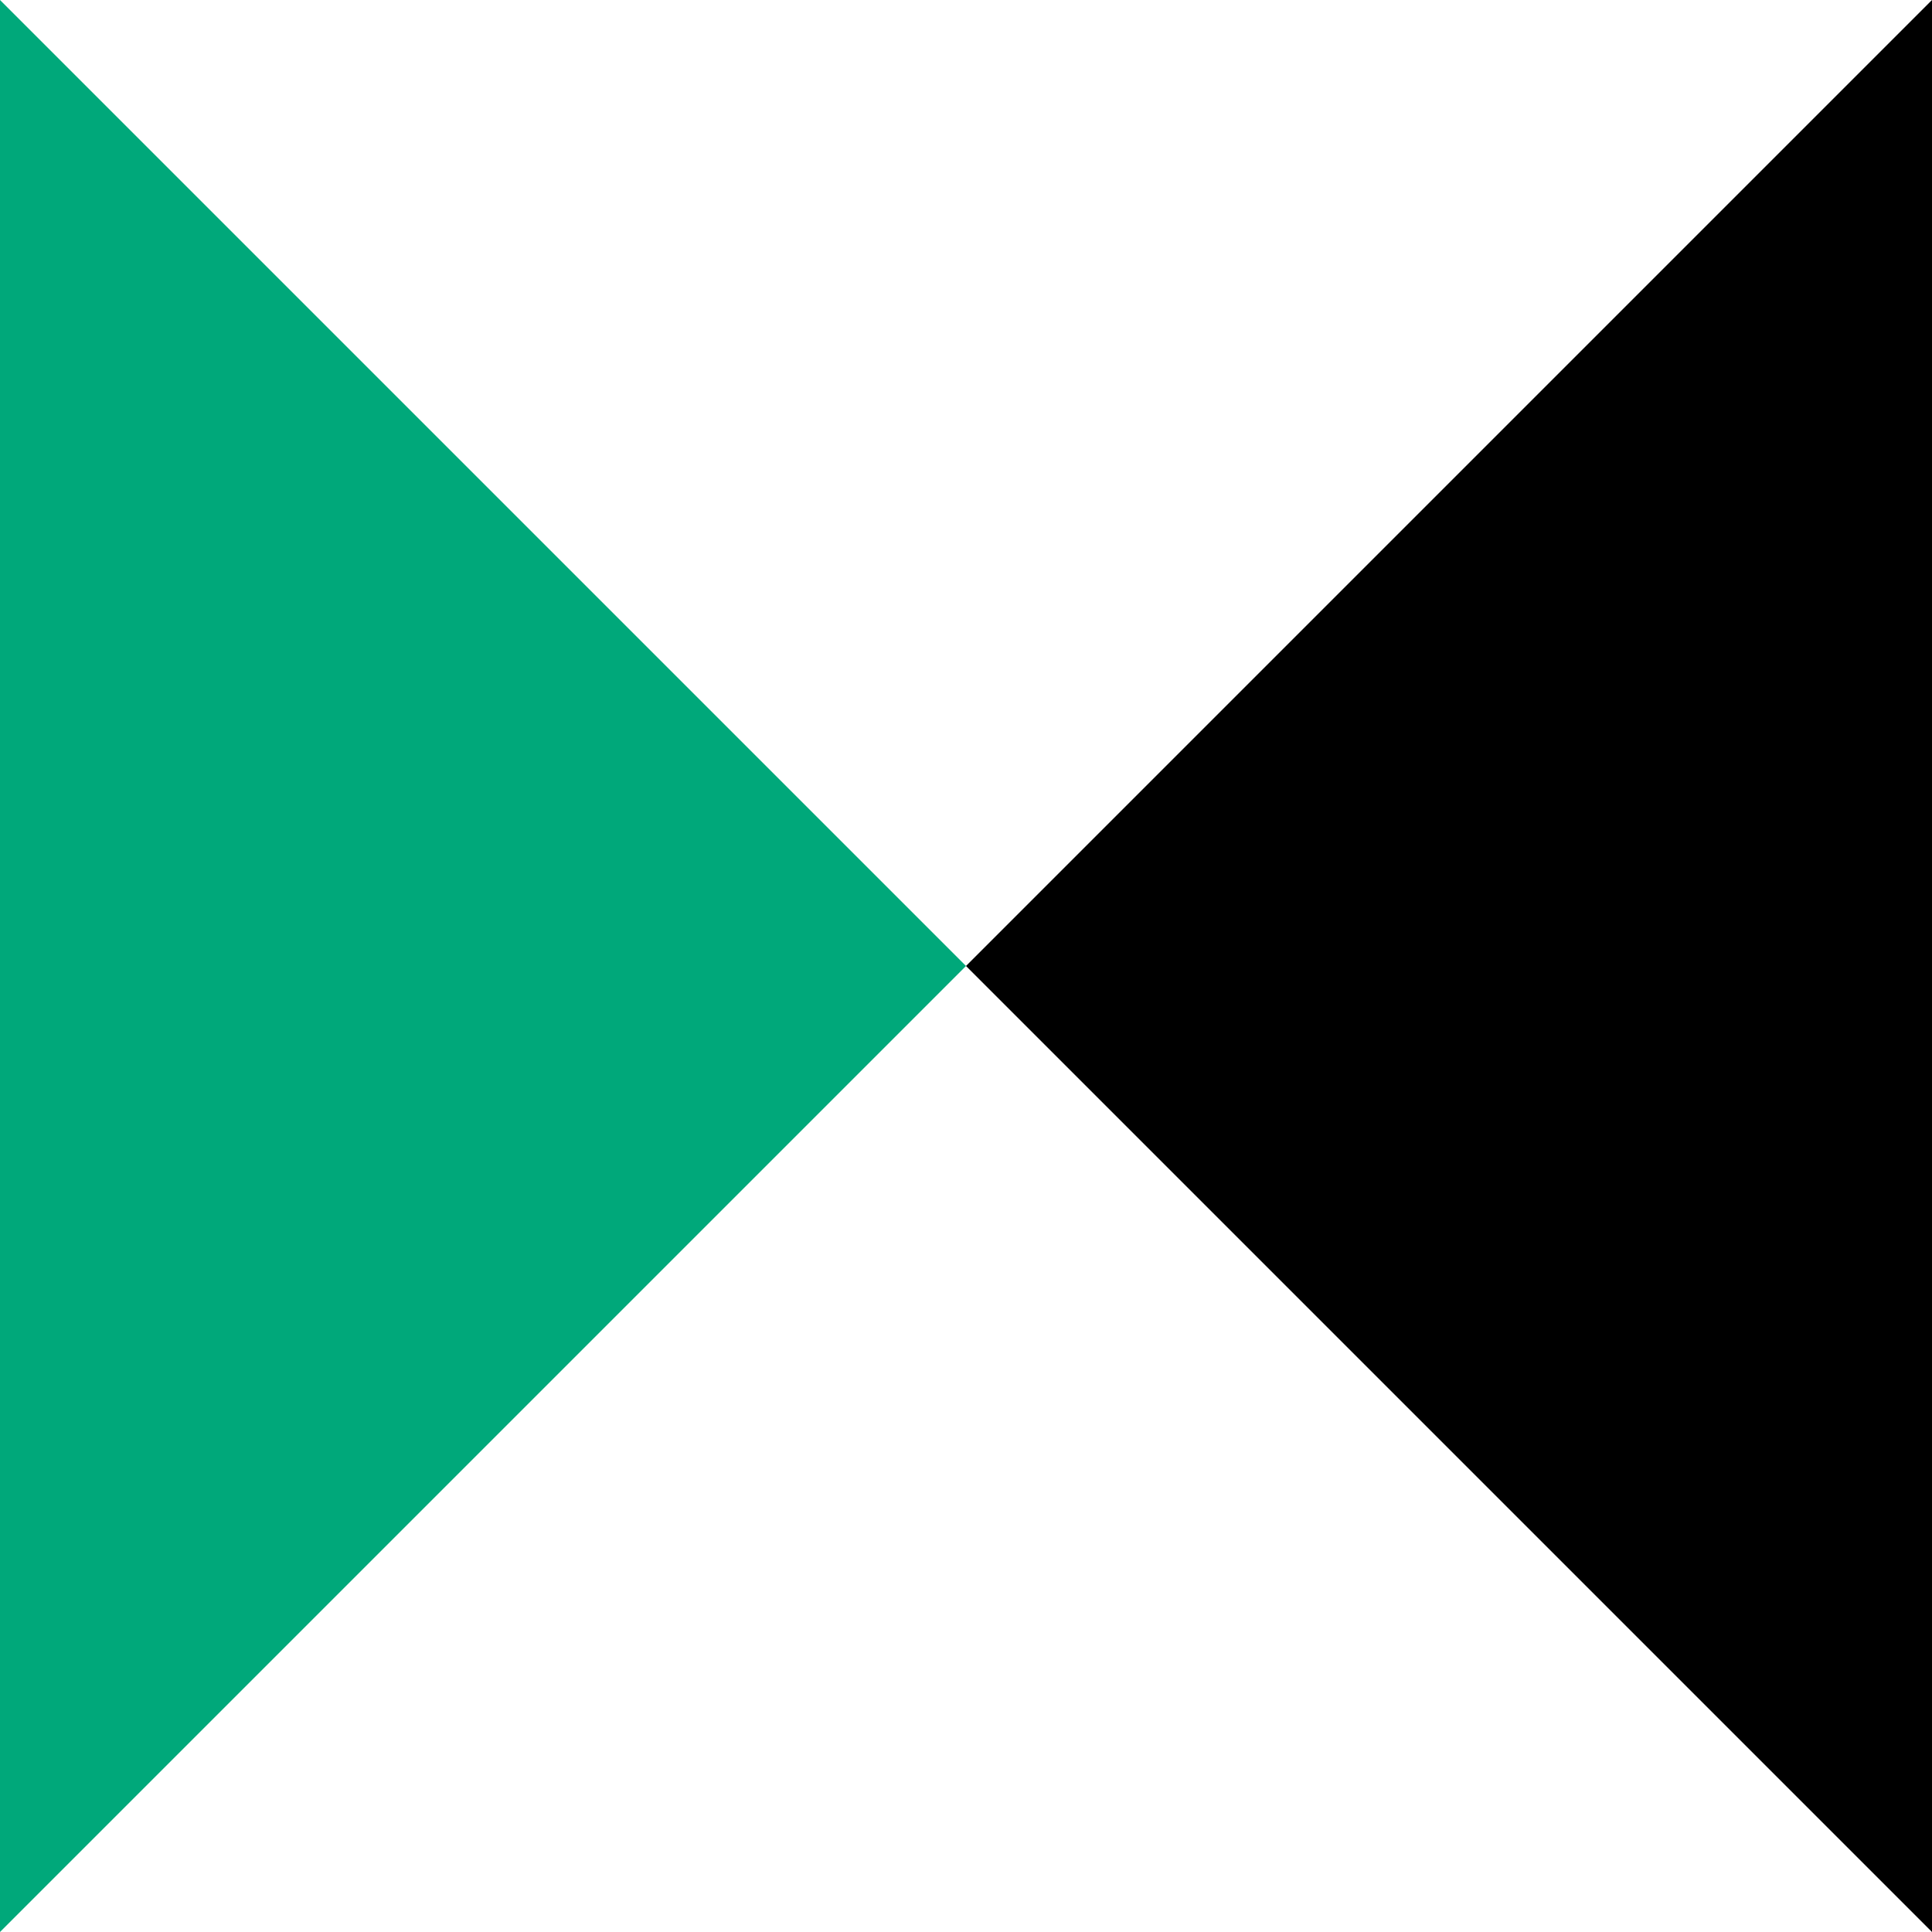
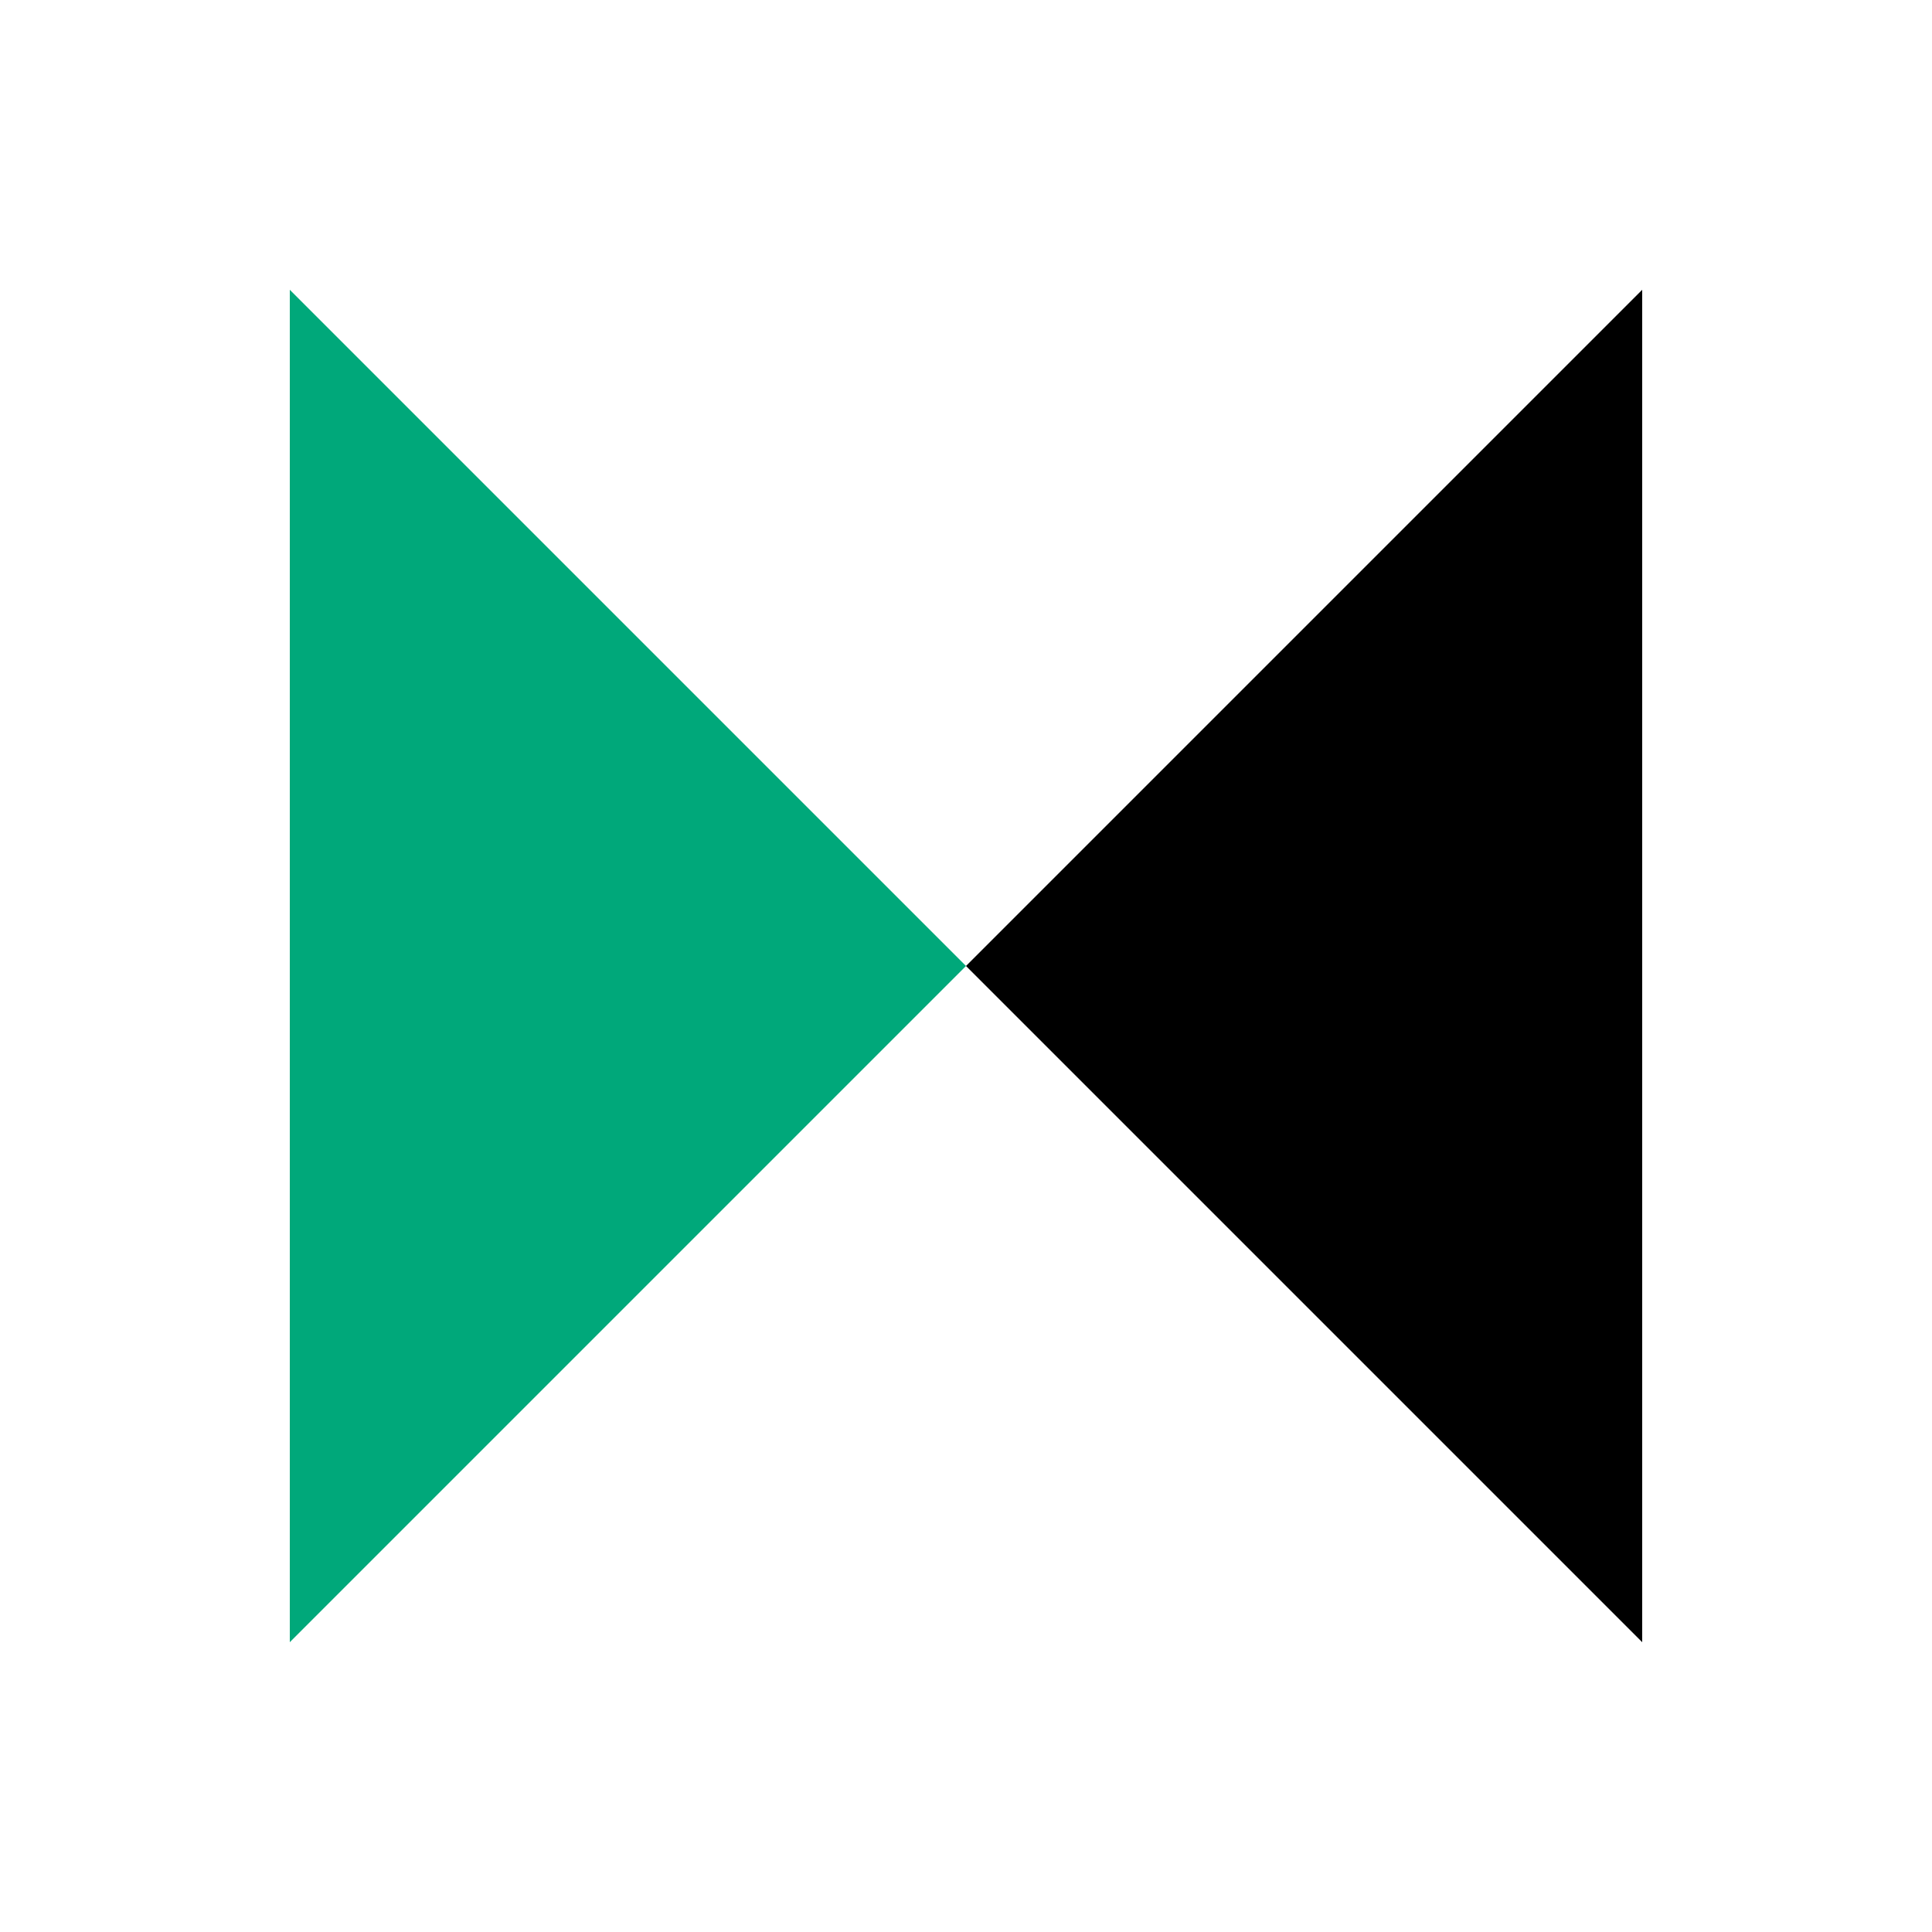
- <svg xmlns="http://www.w3.org/2000/svg" width="16" height="16" viewBox="0 0 16 16">
+ <svg xmlns="http://www.w3.org/2000/svg" viewBox="0 0 30 30">
  <g fill="none" fill-rule="evenodd">
-     <path fill="#00A87A" d="M0 0v16l8-8z" />
-     <path fill="#000" d="M16 0v16L8 8z" />
+     <circle cx="15" cy="15" r="15" fill="none" />
+     <g fill-rule="nonzero">
+       <path fill="#00A87A" d="M4.5 4.5v21L15 15z" />
+       <path fill="#000" d="M25.5 4.5v21L15 15z" />
+     </g>
  </g>
</svg>
